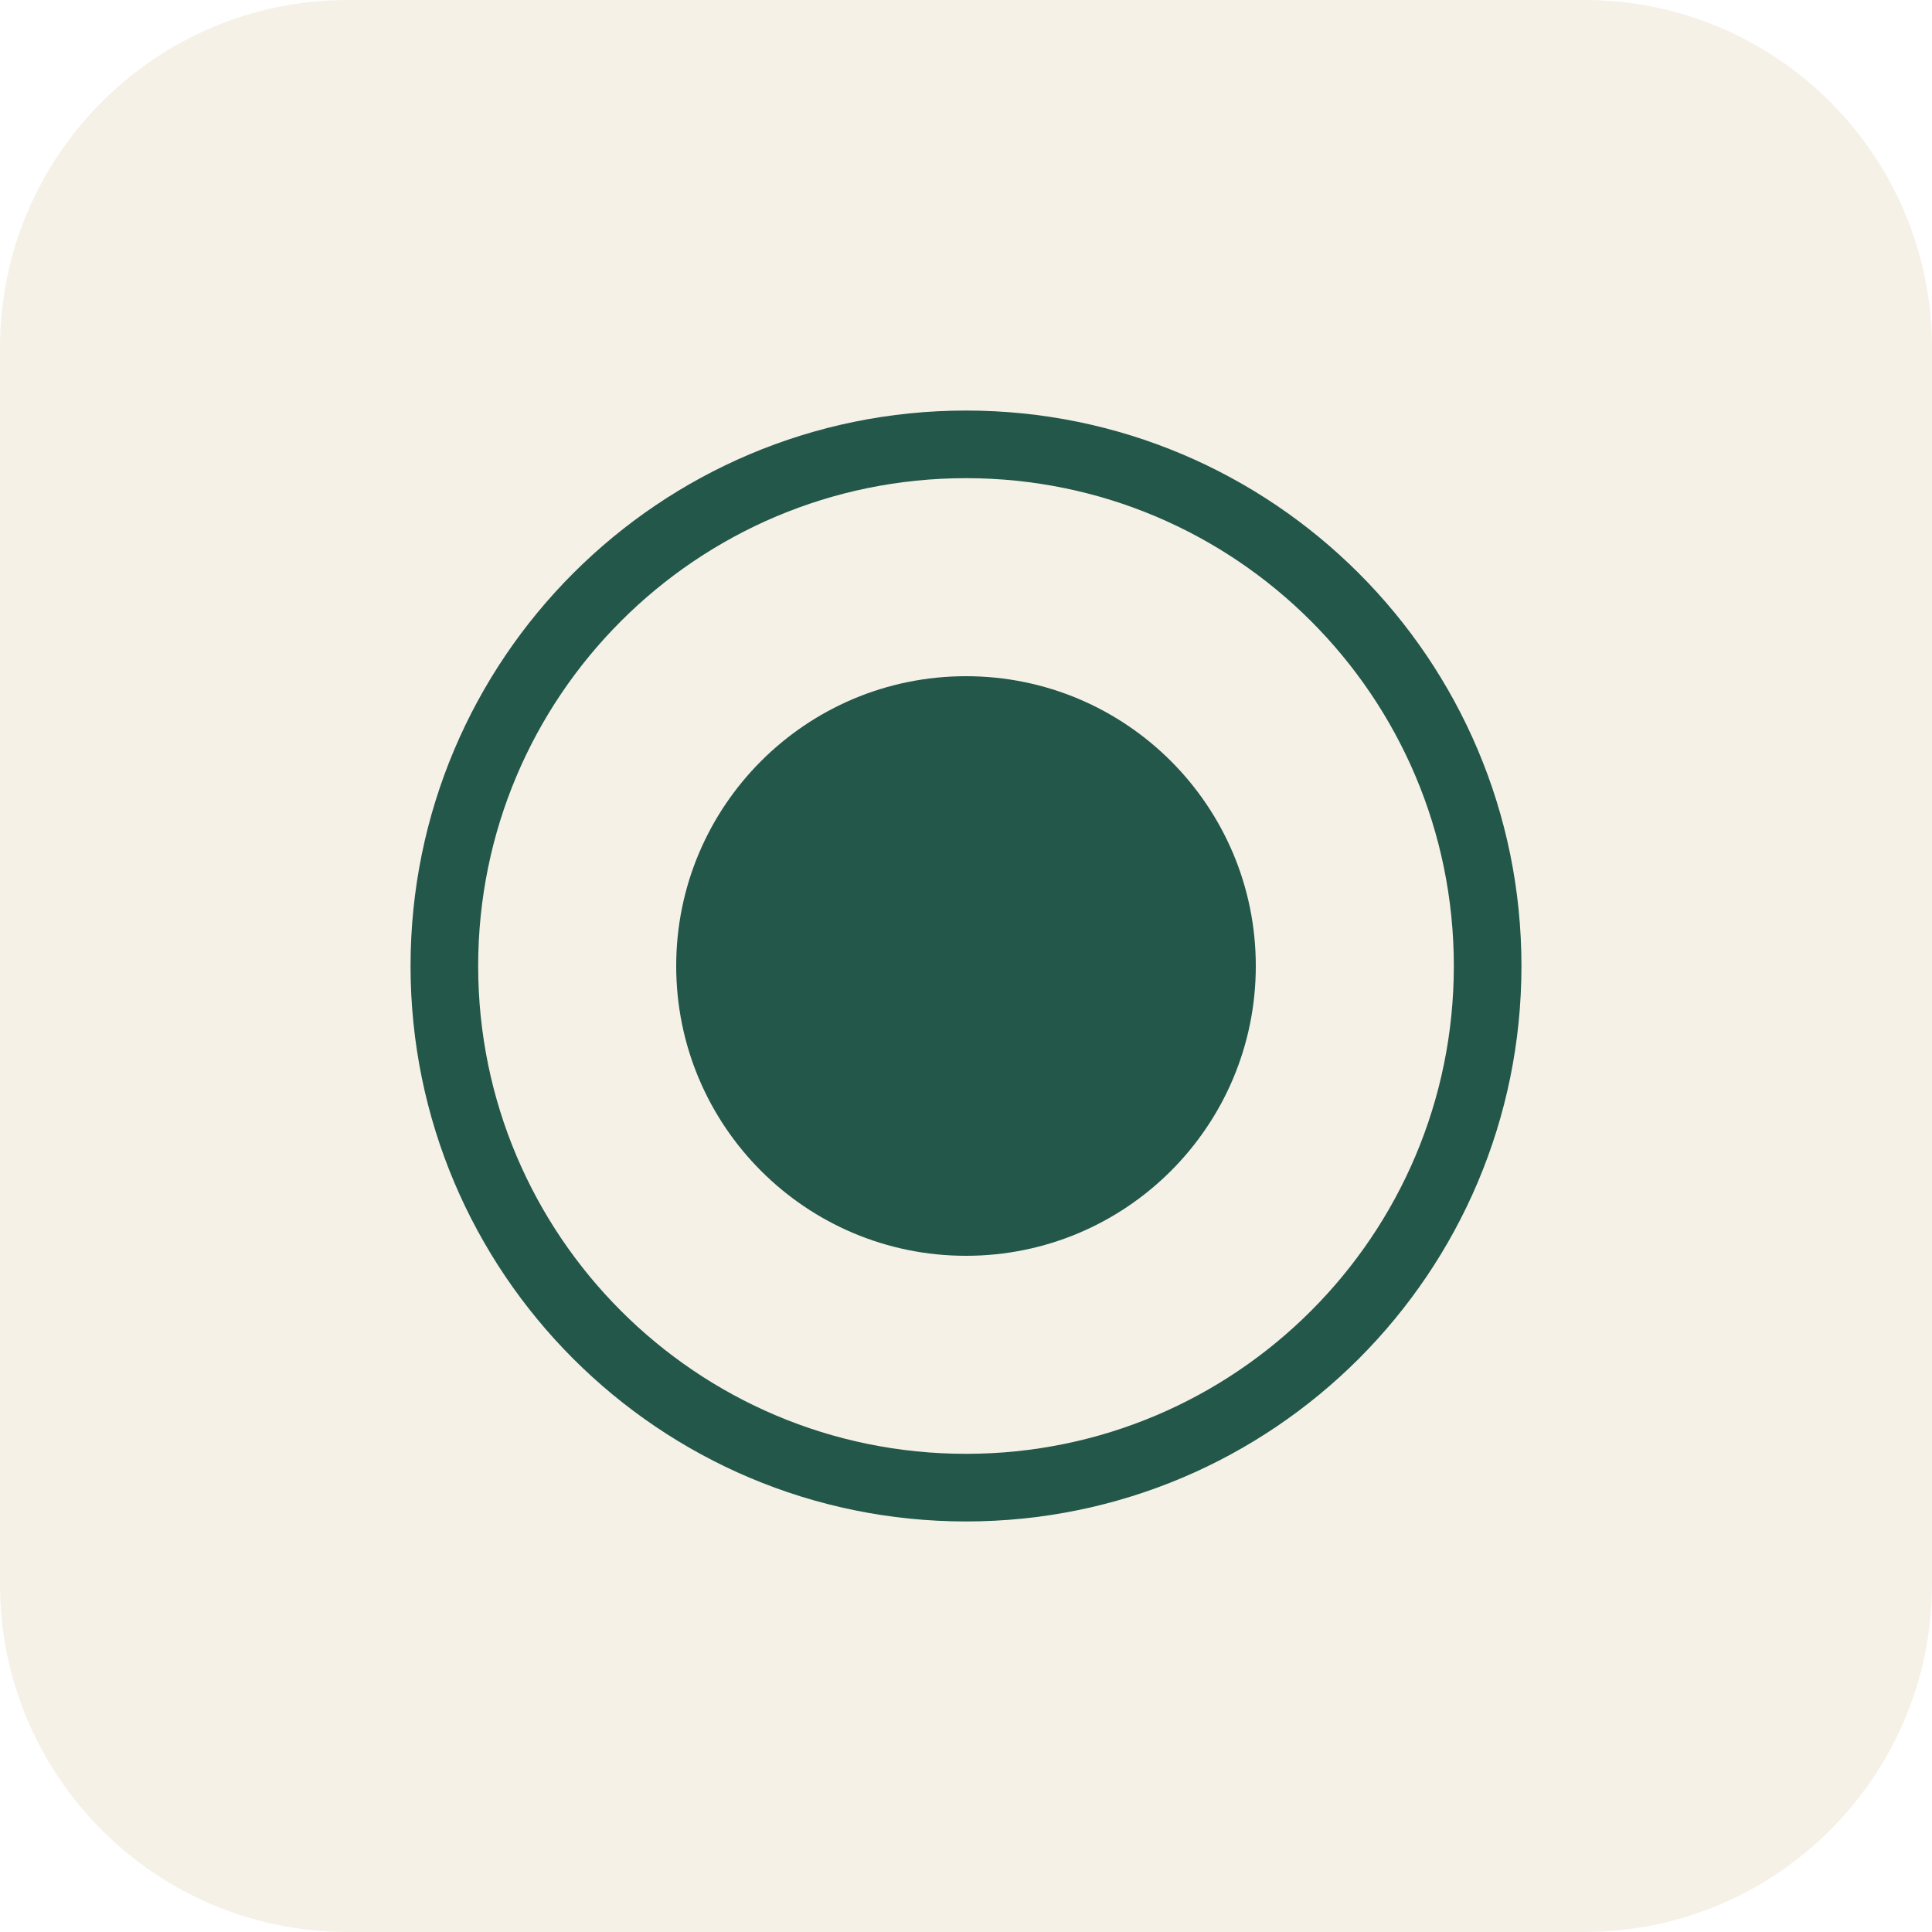
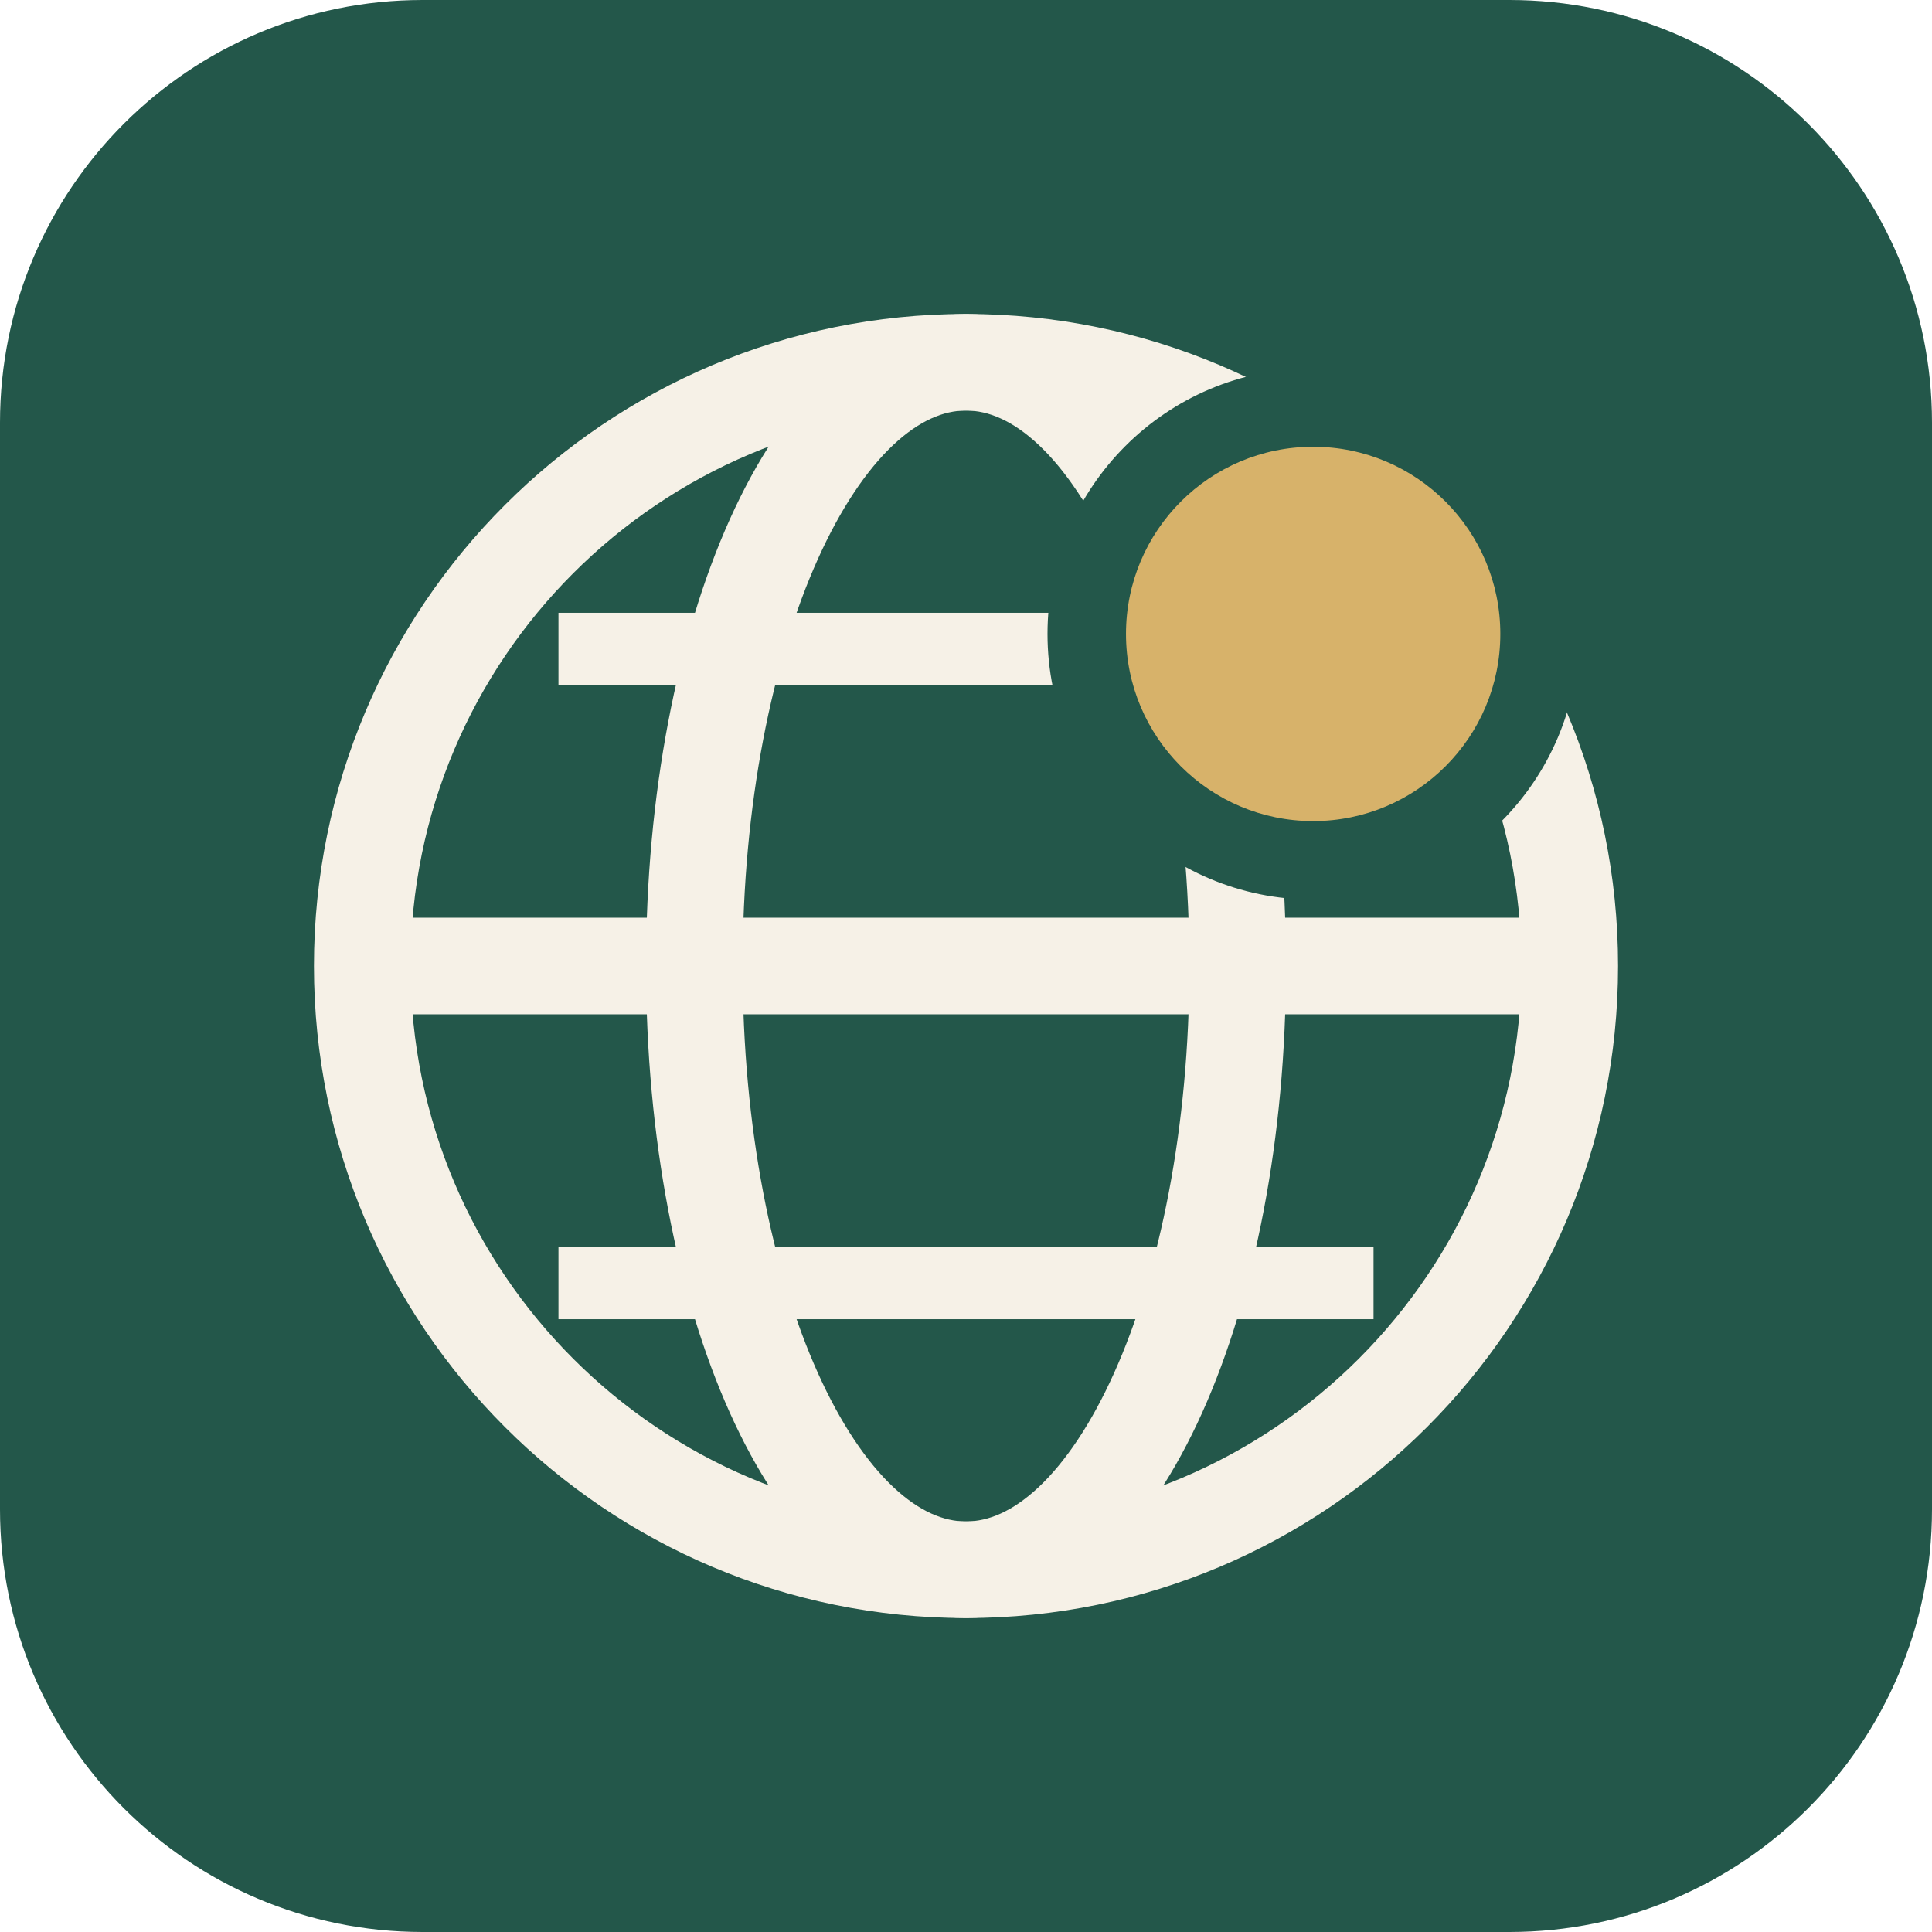
- <svg xmlns="http://www.w3.org/2000/svg" viewBox="0 0 100 100">
-   <rect width="100" height="100" rx="18" fill="#F6F1E7" />
-   <circle cx="50" cy="50" r="15" fill="#23574A" />
-   <circle cx="50" cy="50" r="27" fill="none" stroke="#23574A" stroke-width="3.5" />
+ <svg xmlns="http://www.w3.org/2000/svg" viewBox="0 0 64 64">
+   <rect width="64" height="64" rx="14" fill="#23574A" />
+   <g fill="none" stroke="#F6F1E7" stroke-width="3.2">
+     <circle cx="32" cy="32" r="20" />
+     <ellipse cx="32" cy="32" rx="9" ry="20" />
+     <path d="M12 32h40" />
+   </g>
+   <g stroke="#F6F1E7" stroke-width="2.4">
+     <path d="M18.5 21.5h27" />
+     <path d="M18.5 42.5h27" />
+   </g>
+   <circle cx="43.5" cy="21" r="8.8" fill="#23574A" />
+   <circle cx="43.5" cy="21" r="6.2" fill="#D7B26A" />
</svg>
